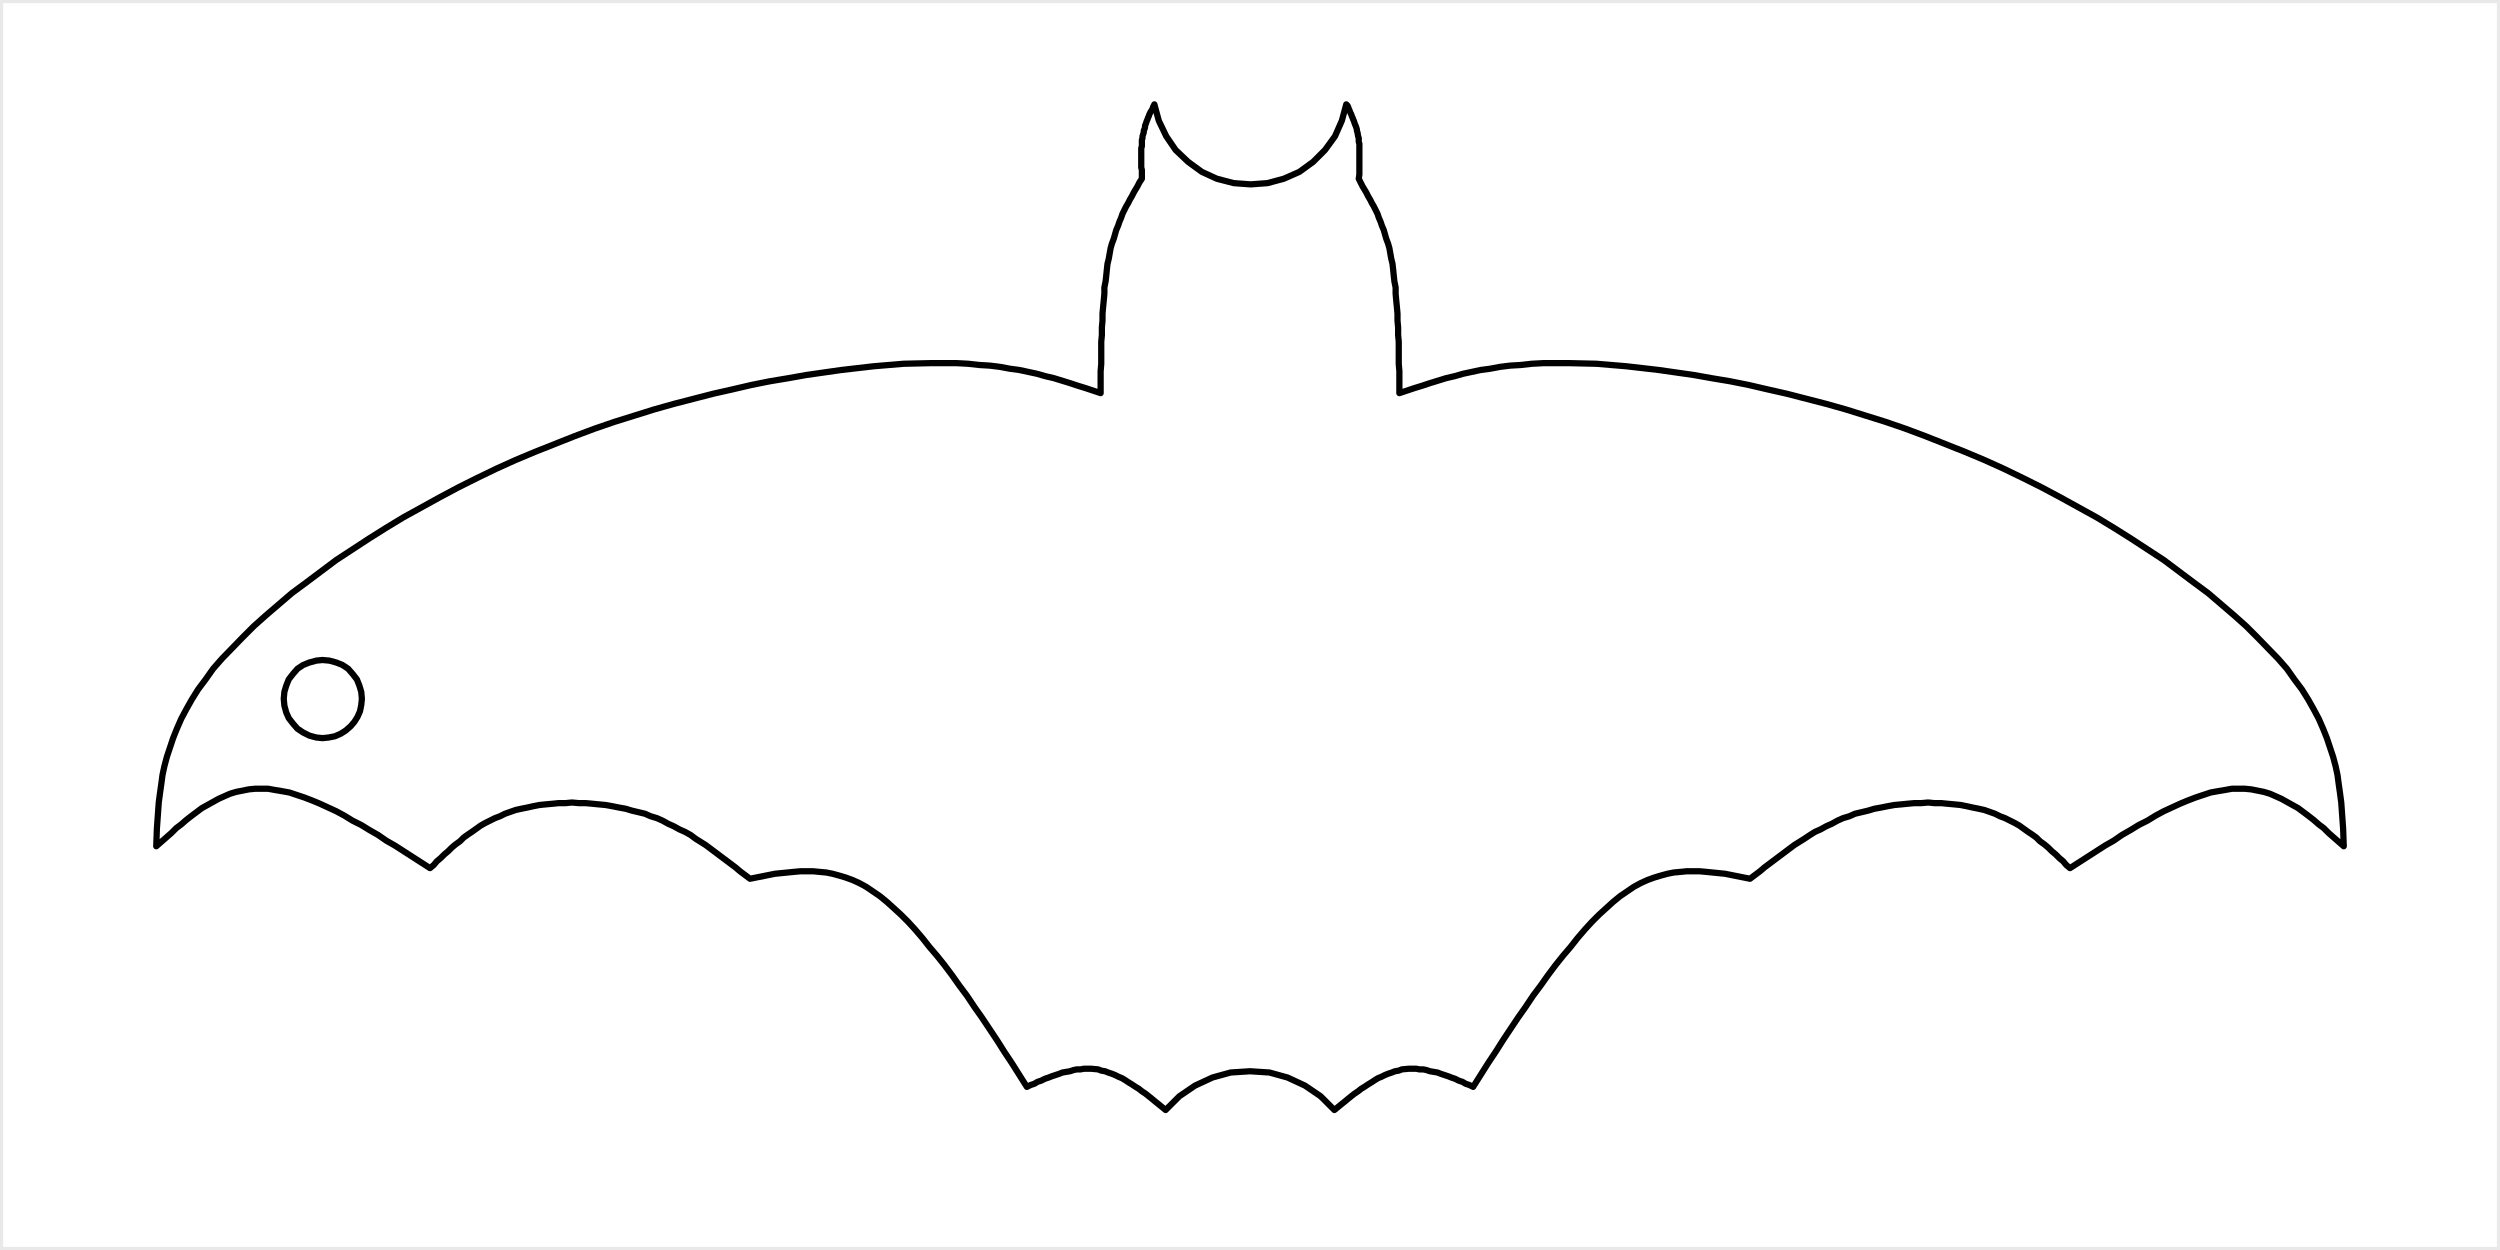
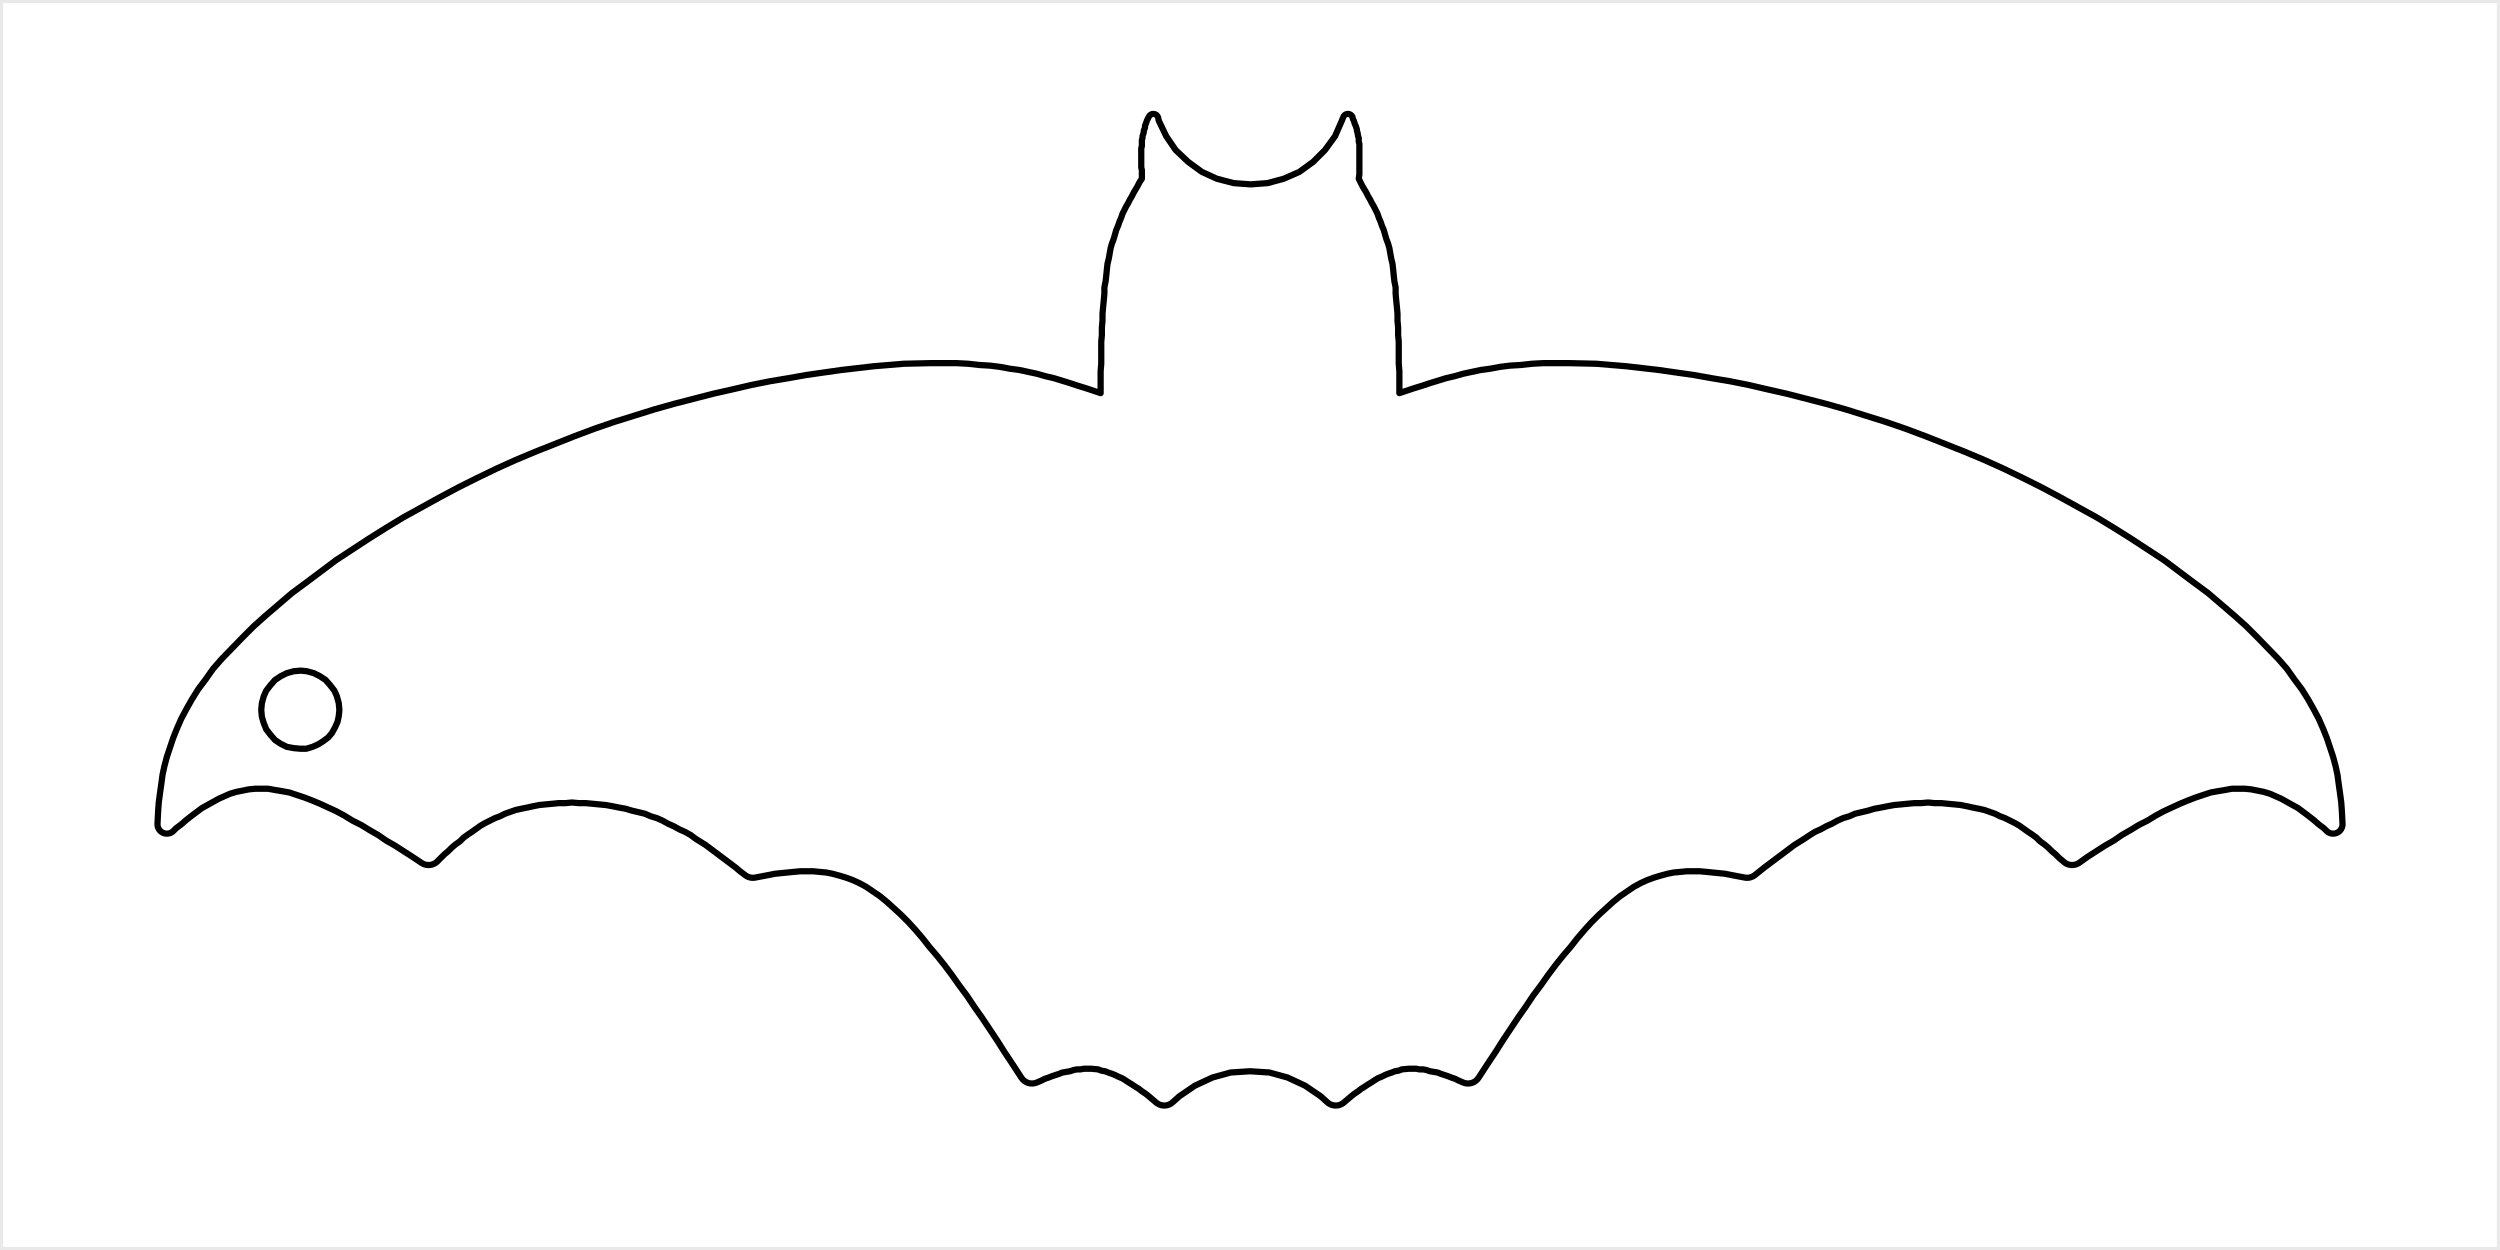
<svg xmlns="http://www.w3.org/2000/svg" width="4in" height="2in" viewBox="0 0 4 2" id="svg2" version="1.1">
+   <g id="fba19d99-660b-4955-b92e-ef0bd1ca3462">
+     <path style="fill:none;stroke-width:0.01;stroke-linecap:round;stroke-linejoin:round;stroke-opacity:1;stroke:#000000;" d="M 3.718,1.325 L 3.723,1.33 A 0.015,0.015 0 0,0 3.748,1.318 L 3.747,1.298 L 3.746,1.284 L 3.744,1.269 L 3.742,1.255 L 3.74,1.24 L 3.737,1.226 L 3.733,1.211 L 3.728,1.196 L 3.723,1.181 L 3.717,1.166 L 3.71,1.15 L 3.702,1.135 L 3.693,1.119 L 3.683,1.103 L 3.671,1.087 L 3.659,1.07 L 3.645,1.054 L 3.612,1.02 L 3.594,1.002 L 3.575,0.985 L 3.554,0.967 L 3.533,0.949 L 3.51,0.932 L 3.486,0.914 L 3.462,0.896 L 3.436,0.879 L 3.41,0.862 L 3.383,0.845 L 3.355,0.828 L 3.326,0.812 L 3.297,0.796 L 3.267,0.78 L 3.237,0.765 L 3.206,0.75 L 3.175,0.736 L 3.144,0.723 L 3.081,0.698 L 3.049,0.686 L 3.017,0.675 L 2.985,0.665 L 2.953,0.655 L 2.921,0.646 L 2.89,0.638 L 2.859,0.63 L 2.828,0.623 L 2.798,0.616 L 2.768,0.61 L 2.738,0.605 L 2.71,0.6 L 2.682,0.596 L 2.654,0.592 L 2.628,0.589 L 2.602,0.586 L 2.578,0.584 L 2.554,0.582 L 2.51,0.581 L 2.49,0.581 L 2.47,0.581 L 2.451,0.582 L 2.433,0.584 L 2.416,0.585 L 2.4,0.587 L 2.384,0.59 L 2.369,0.592 L 2.355,0.595 L 2.341,0.598 L 2.327,0.602 L 2.314,0.605 L 2.301,0.609 L 2.288,0.613 L 2.276,0.617 L 2.263,0.621 L 2.251,0.625 L 2.239,0.629 L 2.239,0.606 L 2.239,0.594 L 2.238,0.582 L 2.238,0.57 L 2.238,0.559 L 2.238,0.547 L 2.237,0.536 L 2.237,0.524 L 2.236,0.513 L 2.236,0.502 L 2.235,0.491 L 2.234,0.481 L 2.233,0.47 L 2.233,0.46 L 2.231,0.45 L 2.23,0.441 L 2.229,0.431 L 2.228,0.422 L 2.226,0.414 L 2.223,0.397 L 2.221,0.39 L 2.218,0.382 L 2.216,0.375 L 2.214,0.368 L 2.211,0.361 L 2.209,0.355 L 2.206,0.348 L 2.204,0.342 L 2.201,0.336 L 2.198,0.33 L 2.195,0.325 L 2.192,0.319 L 2.189,0.314 L 2.186,0.308 L 2.183,0.303 L 2.18,0.298 L 2.177,0.292 L 2.174,0.286 L 2.175,0.279 L 2.175,0.275 L 2.175,0.272 L 2.175,0.268 L 2.175,0.264 L 2.175,0.261 L 2.175,0.257 L 2.175,0.254 L 2.175,0.25 L 2.175,0.247 L 2.175,0.244 L 2.175,0.24 L 2.175,0.237 L 2.175,0.234 L 2.175,0.23 L 2.174,0.227 L 2.174,0.224 L 2.174,0.221 L 2.173,0.218 L 2.172,0.212 L 2.171,0.209 L 2.171,0.207 L 2.17,0.204 L 2.169,0.201 L 2.168,0.199 L 2.167,0.196 L 2.166,0.193 L 2.165,0.191 L 2.164,0.188 L 2.164,0.187 A 0.008,0.008 0 0,0 2.149,0.188 L 2.147,0.193 L 2.136,0.218 L 2.12,0.24 L 2.101,0.259 L 2.079,0.275 L 2.054,0.286 L 2.028,0.293 L 2.001,0.295 L 1.974,0.293 L 1.947,0.286 L 1.923,0.275 L 1.901,0.259 L 1.881,0.24 L 1.866,0.218 L 1.854,0.193 L 1.853,0.188 A 0.008,0.008 0 0,0 1.838,0.187 L 1.836,0.191 L 1.835,0.193 L 1.834,0.196 L 1.833,0.199 L 1.832,0.201 L 1.832,0.204 L 1.831,0.207 L 1.83,0.209 L 1.83,0.212 L 1.828,0.218 L 1.828,0.221 L 1.827,0.224 L 1.827,0.227 L 1.827,0.23 L 1.827,0.234 L 1.826,0.237 L 1.826,0.24 L 1.826,0.244 L 1.826,0.247 L 1.826,0.25 L 1.826,0.254 L 1.826,0.257 L 1.826,0.261 L 1.826,0.264 L 1.826,0.268 L 1.827,0.272 L 1.827,0.275 L 1.827,0.279 L 1.827,0.286 L 1.823,0.292 L 1.82,0.298 L 1.817,0.303 L 1.814,0.308 L 1.811,0.314 L 1.808,0.319 L 1.805,0.325 L 1.802,0.33 L 1.799,0.336 L 1.796,0.342 L 1.794,0.348 L 1.791,0.355 L 1.789,0.361 L 1.786,0.368 L 1.784,0.375 L 1.782,0.382 L 1.779,0.39 L 1.777,0.397 L 1.774,0.414 L 1.772,0.422 L 1.771,0.431 L 1.77,0.441 L 1.769,0.45 L 1.767,0.46 L 1.767,0.47 L 1.766,0.481 L 1.765,0.491 L 1.764,0.502 L 1.764,0.513 L 1.763,0.524 L 1.763,0.536 L 1.762,0.547 L 1.762,0.559 L 1.762,0.57 L 1.762,0.582 L 1.761,0.594 L 1.761,0.606 L 1.761,0.629 L 1.749,0.625 L 1.737,0.621 L 1.724,0.617 L 1.712,0.613 L 1.699,0.609 L 1.686,0.605 L 1.673,0.602 L 1.659,0.598 L 1.645,0.595 L 1.631,0.592 L 1.616,0.59 L 1.6,0.587 L 1.584,0.585 L 1.567,0.584 L 1.549,0.582 L 1.53,0.581 L 1.51,0.581 L 1.49,0.581 L 1.446,0.582 L 1.422,0.584 L 1.398,0.586 L 1.372,0.589 L 1.346,0.592 L 1.318,0.596 L 1.29,0.6 L 1.262,0.605 L 1.232,0.61 L 1.202,0.616 L 1.172,0.623 L 1.141,0.63 L 1.11,0.638 L 1.079,0.646 L 1.047,0.655 L 1.015,0.665 L 0.983,0.675 L 0.951,0.686 L 0.919,0.698 L 0.856,0.723 L 0.825,0.736 L 0.794,0.75 L 0.763,0.765 L 0.733,0.78 L 0.703,0.796 L 0.674,0.812 L 0.645,0.828 L 0.617,0.845 L 0.59,0.862 L 0.564,0.879 L 0.538,0.896 L 0.514,0.914 L 0.49,0.932 L 0.467,0.949 L 0.446,0.967 L 0.425,0.985 L 0.406,1.002 L 0.388,1.02 L 0.355,1.054 L 0.341,1.07 L 0.329,1.087 L 0.317,1.103 L 0.307,1.119 L 0.298,1.135 L 0.29,1.15 L 0.283,1.166 L 0.277,1.181 L 0.272,1.196 L 0.267,1.211 L 0.263,1.226 L 0.26,1.24 L 0.258,1.255 L 0.256,1.269 L 0.254,1.284 L 0.253,1.298 L 0.252,1.318 A 0.015,0.015 0 0,0 0.277,1.33 L 0.282,1.325 L 0.29,1.319 L 0.298,1.312 L 0.307,1.305 L 0.315,1.299 L 0.323,1.293 L 0.332,1.288 L 0.341,1.283 L 0.35,1.278 L 0.359,1.274 L 0.368,1.27 L 0.378,1.267 L 0.388,1.265 L 0.398,1.263 L 0.408,1.262 L 0.429,1.262 L 0.44,1.264 L 0.452,1.266 L 0.463,1.268 L 0.475,1.272 L 0.487,1.276 L 0.5,1.281 L 0.512,1.286 L 0.525,1.292 L 0.538,1.298 L 0.551,1.305 L 0.564,1.313 L 0.578,1.32 L 0.591,1.328 L 0.605,1.336 L 0.618,1.345 L 0.632,1.353 L 0.646,1.362 L 0.66,1.371 L 0.675,1.381 A 0.02,0.02 0 0,0 0.699,1.379 L 0.711,1.367 L 0.717,1.362 L 0.723,1.356 L 0.729,1.351 L 0.736,1.346 L 0.742,1.34 L 0.749,1.335 L 0.755,1.331 L 0.762,1.326 L 0.769,1.321 L 0.776,1.317 L 0.784,1.313 L 0.792,1.309 L 0.8,1.306 L 0.808,1.302 L 0.825,1.296 L 0.834,1.294 L 0.844,1.292 L 0.853,1.29 L 0.863,1.288 L 0.873,1.287 L 0.884,1.286 L 0.894,1.285 L 0.905,1.285 L 0.915,1.284 L 0.926,1.285 L 0.937,1.285 L 0.948,1.286 L 0.958,1.287 L 0.969,1.288 L 0.98,1.29 L 0.99,1.292 L 1.001,1.294 L 1.011,1.297 L 1.032,1.302 L 1.041,1.306 L 1.051,1.309 L 1.06,1.313 L 1.069,1.318 L 1.078,1.322 L 1.087,1.327 L 1.096,1.331 L 1.105,1.336 L 1.113,1.342 L 1.121,1.347 L 1.129,1.352 L 1.137,1.358 L 1.145,1.364 L 1.153,1.37 L 1.161,1.376 L 1.169,1.382 L 1.177,1.388 L 1.184,1.394 L 1.192,1.4 A 0.02,0.02 0 0,0 1.209,1.404 L 1.23,1.4 L 1.24,1.398 L 1.25,1.397 L 1.26,1.396 L 1.27,1.395 L 1.281,1.394 L 1.291,1.394 L 1.301,1.394 L 1.311,1.395 L 1.322,1.396 L 1.332,1.398 L 1.343,1.401 L 1.353,1.404 L 1.364,1.408 L 1.375,1.413 L 1.386,1.419 L 1.408,1.434 L 1.419,1.443 L 1.43,1.453 L 1.441,1.463 L 1.453,1.475 L 1.464,1.487 L 1.476,1.501 L 1.487,1.515 L 1.499,1.529 L 1.511,1.544 L 1.523,1.56 L 1.535,1.577 L 1.547,1.593 L 1.559,1.611 L 1.571,1.628 L 1.583,1.646 L 1.595,1.664 L 1.607,1.683 L 1.619,1.701 L 1.634,1.724 A 0.02,0.02 0 0,0 1.659,1.732 L 1.666,1.729 L 1.672,1.726 L 1.678,1.724 L 1.683,1.722 L 1.689,1.72 L 1.695,1.718 L 1.7,1.716 L 1.706,1.715 L 1.712,1.714 L 1.718,1.712 L 1.723,1.711 L 1.729,1.711 L 1.734,1.71 L 1.74,1.71 L 1.746,1.71 L 1.757,1.711 L 1.762,1.713 L 1.768,1.714 L 1.773,1.716 L 1.779,1.718 L 1.784,1.72 L 1.79,1.723 L 1.795,1.725 L 1.8,1.728 L 1.806,1.732 L 1.811,1.735 L 1.817,1.739 L 1.822,1.742 L 1.827,1.746 L 1.833,1.75 L 1.838,1.754 L 1.851,1.765 A 0.02,0.02 0 0,0 1.877,1.763 L 1.887,1.754 L 1.912,1.737 L 1.94,1.724 L 1.969,1.716 L 2,1.714 L 2.031,1.716 L 2.06,1.724 L 2.088,1.737 L 2.113,1.754 L 2.123,1.763 A 0.02,0.02 0 0,0 2.149,1.765 L 2.162,1.754 L 2.167,1.75 L 2.173,1.746 L 2.178,1.742 L 2.183,1.739 L 2.189,1.735 L 2.194,1.732 L 2.2,1.728 L 2.205,1.725 L 2.21,1.723 L 2.216,1.72 L 2.221,1.718 L 2.227,1.716 L 2.232,1.714 L 2.238,1.713 L 2.243,1.711 L 2.254,1.71 L 2.26,1.71 L 2.266,1.71 L 2.271,1.711 L 2.277,1.711 L 2.282,1.712 L 2.288,1.714 L 2.294,1.715 L 2.3,1.716 L 2.305,1.718 L 2.311,1.72 L 2.317,1.722 L 2.322,1.724 L 2.328,1.726 L 2.334,1.729 L 2.341,1.732 A 0.02,0.02 0 0,0 2.366,1.724 L 2.381,1.701 L 2.393,1.683 L 2.405,1.664 L 2.417,1.646 L 2.429,1.628 L 2.441,1.611 L 2.453,1.593 L 2.465,1.577 L 2.477,1.56 L 2.489,1.544 L 2.501,1.529 L 2.513,1.515 L 2.524,1.501 L 2.536,1.487 L 2.547,1.475 L 2.559,1.463 L 2.57,1.453 L 2.581,1.443 L 2.592,1.434 L 2.614,1.419 L 2.625,1.413 L 2.636,1.408 L 2.647,1.404 L 2.657,1.401 L 2.668,1.398 L 2.678,1.396 L 2.689,1.395 L 2.699,1.394 L 2.709,1.394 L 2.719,1.394 L 2.73,1.395 L 2.74,1.396 L 2.75,1.397 L 2.76,1.398 L 2.77,1.4 L 2.791,1.404 A 0.02,0.02 0 0,0 2.808,1.4 L 2.823,1.388 L 2.831,1.382 L 2.839,1.376 L 2.847,1.37 L 2.855,1.364 L 2.863,1.358 L 2.871,1.352 L 2.879,1.347 L 2.887,1.342 L 2.896,1.336 L 2.904,1.331 L 2.913,1.327 L 2.922,1.322 L 2.931,1.318 L 2.94,1.313 L 2.949,1.309 L 2.959,1.306 L 2.968,1.302 L 2.989,1.297 L 2.999,1.294 L 3.01,1.292 L 3.02,1.29 L 3.031,1.288 L 3.042,1.287 L 3.052,1.286 L 3.063,1.285 L 3.074,1.285 L 3.085,1.284 L 3.095,1.285 L 3.106,1.285 L 3.116,1.286 L 3.127,1.287 L 3.137,1.288 L 3.147,1.29 L 3.156,1.292 L 3.166,1.294 L 3.175,1.296 L 3.192,1.302 L 3.2,1.306 L 3.208,1.309 L 3.216,1.313 L 3.224,1.317 L 3.231,1.321 L 3.238,1.326 L 3.245,1.331 L 3.251,1.335 L 3.258,1.34 L 3.264,1.346 L 3.271,1.351 L 3.277,1.356 L 3.283,1.362 L 3.289,1.367 L 3.295,1.373 L 3.301,1.378 A 0.02,0.02 0 0,0 3.326,1.381 L 3.34,1.371 L 3.354,1.362 L 3.368,1.353 L 3.382,1.345 L 3.395,1.336 L 3.409,1.328 L 3.422,1.32 L 3.436,1.313 L 3.449,1.305 L 3.462,1.298 L 3.475,1.292 L 3.488,1.286 L 3.5,1.281 L 3.513,1.276 L 3.525,1.272 L 3.537,1.268 L 3.548,1.266 L 3.56,1.264 L 3.571,1.262 L 3.592,1.262 L 3.602,1.263 L 3.612,1.265 L 3.622,1.267 L 3.632,1.27 L 3.641,1.274 L 3.65,1.278 L 3.659,1.283 L 3.668,1.288 L 3.677,1.293 L 3.685,1.299 L 3.693,1.305 L 3.702,1.312 L 3.71,1.319 L 3.718,1.325 " />
+   </g>
  <g id="c687df8d-fa56-40a1-aaa4-740a77a7dea9">
-     <path style="fill:none;stroke-width:0.01;stroke-linecap:round;stroke-linejoin:round;stroke-opacity:1;stroke:#000000;" d="M 0.579,1.118 L 0.578,1.107 L 0.575,1.097 L 0.571,1.087 L 0.564,1.078 L 0.557,1.07 L 0.548,1.064 L 0.538,1.06 L 0.527,1.057 L 0.516,1.056 L 0.506,1.057 L 0.495,1.06 L 0.485,1.064 L 0.476,1.07 L 0.469,1.078 L 0.462,1.087 L 0.458,1.097 L 0.455,1.107 L 0.454,1.118 L 0.455,1.129 L 0.458,1.14 L 0.462,1.149 L 0.469,1.158 L 0.476,1.166 L 0.485,1.172 L 0.495,1.177 L 0.506,1.18 L 0.516,1.181 L 0.526,1.18 L 0.536,1.178 L 0.545,1.174 L 0.553,1.169 L 0.561,1.162 L 0.567,1.155 L 0.572,1.147 L 0.576,1.138 L 0.578,1.128 L 0.579,1.118 L 0.578,1.107 L 0.575,1.097 L 0.571,1.087 L 0.564,1.078 L 0.557,1.07 L 0.548,1.064 L 0.538,1.06 L 0.527,1.057 L 0.516,1.056 L 0.506,1.057 L 0.495,1.06 L 0.485,1.064 L 0.476,1.07 L 0.469,1.078 L 0.462,1.087 L 0.458,1.097 L 0.455,1.107 L 0.454,1.118 L 0.455,1.129 L 0.458,1.14 L 0.462,1.149 L 0.469,1.158 L 0.476,1.166 L 0.485,1.172 L 0.495,1.177 L 0.506,1.18 L 0.516,1.181 L 0.526,1.18 L 0.536,1.178 L 0.545,1.174 L 0.553,1.169 L 0.561,1.162 L 0.567,1.155 L 0.572,1.147 L 0.576,1.138 L 0.578,1.128 L 0.579,1.118 " />
-     <path style="fill:none;stroke-width:0.01;stroke-linecap:round;stroke-linejoin:round;stroke-opacity:1;stroke:#000000;" d="M 1.847,0.167 L 1.846,0.169 L 1.845,0.171 L 1.844,0.174 L 1.843,0.176 L 1.841,0.179 L 1.84,0.181 L 1.839,0.183 L 1.838,0.186 L 1.837,0.188 L 1.836,0.191 L 1.835,0.193 L 1.834,0.196 L 1.833,0.199 L 1.832,0.201 L 1.832,0.204 L 1.831,0.207 L 1.83,0.209 L 1.83,0.212 L 1.828,0.218 L 1.828,0.221 L 1.827,0.224 L 1.827,0.227 L 1.827,0.23 L 1.827,0.234 L 1.826,0.237 L 1.826,0.24 L 1.826,0.244 L 1.826,0.247 L 1.826,0.25 L 1.826,0.254 L 1.826,0.257 L 1.826,0.261 L 1.826,0.264 L 1.826,0.268 L 1.827,0.272 L 1.827,0.275 L 1.827,0.279 L 1.827,0.286 L 1.823,0.292 L 1.82,0.298 L 1.817,0.303 L 1.814,0.308 L 1.811,0.314 L 1.808,0.319 L 1.805,0.325 L 1.802,0.33 L 1.799,0.336 L 1.796,0.342 L 1.794,0.348 L 1.791,0.355 L 1.789,0.361 L 1.786,0.368 L 1.784,0.375 L 1.782,0.382 L 1.779,0.39 L 1.777,0.397 L 1.774,0.414 L 1.772,0.422 L 1.771,0.431 L 1.77,0.441 L 1.769,0.45 L 1.767,0.46 L 1.767,0.47 L 1.766,0.481 L 1.765,0.491 L 1.764,0.502 L 1.764,0.513 L 1.763,0.524 L 1.763,0.536 L 1.762,0.547 L 1.762,0.559 L 1.762,0.57 L 1.762,0.582 L 1.761,0.594 L 1.761,0.606 L 1.761,0.629 L 1.749,0.625 L 1.737,0.621 L 1.724,0.617 L 1.712,0.613 L 1.699,0.609 L 1.686,0.605 L 1.673,0.602 L 1.659,0.598 L 1.645,0.595 L 1.631,0.592 L 1.616,0.59 L 1.6,0.587 L 1.584,0.585 L 1.567,0.584 L 1.549,0.582 L 1.53,0.581 L 1.51,0.581 L 1.49,0.581 L 1.446,0.582 L 1.422,0.584 L 1.398,0.586 L 1.372,0.589 L 1.346,0.592 L 1.318,0.596 L 1.29,0.6 L 1.262,0.605 L 1.232,0.61 L 1.202,0.616 L 1.172,0.623 L 1.141,0.63 L 1.11,0.638 L 1.079,0.646 L 1.047,0.655 L 1.015,0.665 L 0.983,0.675 L 0.951,0.686 L 0.919,0.698 L 0.856,0.723 L 0.825,0.736 L 0.794,0.75 L 0.763,0.765 L 0.733,0.78 L 0.703,0.796 L 0.674,0.812 L 0.645,0.828 L 0.617,0.845 L 0.59,0.862 L 0.564,0.879 L 0.538,0.896 L 0.514,0.914 L 0.49,0.932 L 0.467,0.949 L 0.446,0.967 L 0.425,0.985 L 0.406,1.002 L 0.388,1.02 L 0.355,1.054 L 0.341,1.07 L 0.329,1.087 L 0.317,1.103 L 0.307,1.119 L 0.298,1.135 L 0.29,1.15 L 0.283,1.166 L 0.277,1.181 L 0.272,1.196 L 0.267,1.211 L 0.263,1.226 L 0.26,1.24 L 0.258,1.255 L 0.256,1.269 L 0.254,1.284 L 0.253,1.298 L 0.252,1.312 L 0.251,1.326 L 0.25,1.354 L 0.258,1.347 L 0.266,1.34 L 0.274,1.333 L 0.282,1.325 L 0.29,1.319 L 0.298,1.312 L 0.307,1.305 L 0.315,1.299 L 0.323,1.293 L 0.332,1.288 L 0.341,1.283 L 0.35,1.278 L 0.359,1.274 L 0.368,1.27 L 0.378,1.267 L 0.388,1.265 L 0.398,1.263 L 0.408,1.262 L 0.429,1.262 L 0.44,1.264 L 0.452,1.266 L 0.463,1.268 L 0.475,1.272 L 0.487,1.276 L 0.5,1.281 L 0.512,1.286 L 0.525,1.292 L 0.538,1.298 L 0.551,1.305 L 0.564,1.313 L 0.578,1.32 L 0.591,1.328 L 0.605,1.336 L 0.618,1.345 L 0.632,1.353 L 0.646,1.362 L 0.66,1.371 L 0.688,1.389 L 0.694,1.384 L 0.699,1.378 L 0.705,1.373 L 0.711,1.367 L 0.717,1.362 L 0.723,1.356 L 0.729,1.351 L 0.736,1.346 L 0.742,1.34 L 0.749,1.335 L 0.755,1.331 L 0.762,1.326 L 0.769,1.321 L 0.776,1.317 L 0.784,1.313 L 0.792,1.309 L 0.8,1.306 L 0.808,1.302 L 0.825,1.296 L 0.834,1.294 L 0.844,1.292 L 0.853,1.29 L 0.863,1.288 L 0.873,1.287 L 0.884,1.286 L 0.894,1.285 L 0.905,1.285 L 0.915,1.284 L 0.926,1.285 L 0.937,1.285 L 0.948,1.286 L 0.958,1.287 L 0.969,1.288 L 0.98,1.29 L 0.99,1.292 L 1.001,1.294 L 1.011,1.297 L 1.032,1.302 L 1.041,1.306 L 1.051,1.309 L 1.06,1.313 L 1.069,1.318 L 1.078,1.322 L 1.087,1.327 L 1.096,1.331 L 1.105,1.336 L 1.113,1.342 L 1.121,1.347 L 1.129,1.352 L 1.137,1.358 L 1.145,1.364 L 1.153,1.37 L 1.161,1.376 L 1.169,1.382 L 1.177,1.388 L 1.184,1.394 L 1.2,1.406 L 1.21,1.404 L 1.22,1.402 L 1.23,1.4 L 1.24,1.398 L 1.25,1.397 L 1.26,1.396 L 1.27,1.395 L 1.281,1.394 L 1.291,1.394 L 1.301,1.394 L 1.311,1.395 L 1.322,1.396 L 1.332,1.398 L 1.343,1.401 L 1.353,1.404 L 1.364,1.408 L 1.375,1.413 L 1.386,1.419 L 1.408,1.434 L 1.419,1.443 L 1.43,1.453 L 1.441,1.463 L 1.453,1.475 L 1.464,1.487 L 1.476,1.501 L 1.487,1.515 L 1.499,1.529 L 1.511,1.544 L 1.523,1.56 L 1.535,1.577 L 1.547,1.593 L 1.559,1.611 L 1.571,1.628 L 1.583,1.646 L 1.595,1.664 L 1.607,1.683 L 1.619,1.701 L 1.643,1.739 L 1.649,1.736 L 1.655,1.734 L 1.66,1.731 L 1.666,1.729 L 1.672,1.726 L 1.678,1.724 L 1.683,1.722 L 1.689,1.72 L 1.695,1.718 L 1.7,1.716 L 1.706,1.715 L 1.712,1.714 L 1.718,1.712 L 1.723,1.711 L 1.729,1.711 L 1.734,1.71 L 1.74,1.71 L 1.746,1.71 L 1.757,1.711 L 1.762,1.713 L 1.768,1.714 L 1.773,1.716 L 1.779,1.718 L 1.784,1.72 L 1.79,1.723 L 1.795,1.725 L 1.8,1.728 L 1.806,1.732 L 1.811,1.735 L 1.817,1.739 L 1.822,1.742 L 1.827,1.746 L 1.833,1.75 L 1.838,1.754 L 1.843,1.758 L 1.849,1.763 L 1.854,1.767 L 1.865,1.776 L 1.887,1.754 L 1.912,1.737 L 1.94,1.724 L 1.969,1.716 L 2,1.714 L 2.031,1.716 L 2.06,1.724 L 2.088,1.737 L 2.113,1.754 L 2.135,1.776 L 2.146,1.767 L 2.151,1.763 L 2.157,1.758 L 2.162,1.754 L 2.167,1.75 L 2.173,1.746 L 2.178,1.742 L 2.183,1.739 L 2.189,1.735 L 2.194,1.732 L 2.2,1.728 L 2.205,1.725 L 2.21,1.723 L 2.216,1.72 L 2.221,1.718 L 2.227,1.716 L 2.232,1.714 L 2.238,1.713 L 2.243,1.711 L 2.254,1.71 L 2.26,1.71 L 2.266,1.71 L 2.271,1.711 L 2.277,1.711 L 2.282,1.712 L 2.288,1.714 L 2.294,1.715 L 2.3,1.716 L 2.305,1.718 L 2.311,1.72 L 2.317,1.722 L 2.322,1.724 L 2.328,1.726 L 2.334,1.729 L 2.34,1.731 L 2.345,1.734 L 2.351,1.736 L 2.357,1.739 L 2.381,1.701 L 2.393,1.683 L 2.405,1.664 L 2.417,1.646 L 2.429,1.628 L 2.441,1.611 L 2.453,1.593 L 2.465,1.577 L 2.477,1.56 L 2.489,1.544 L 2.501,1.529 L 2.513,1.515 L 2.524,1.501 L 2.536,1.487 L 2.547,1.475 L 2.559,1.463 L 2.57,1.453 L 2.581,1.443 L 2.592,1.434 L 2.614,1.419 L 2.625,1.413 L 2.636,1.408 L 2.647,1.404 L 2.657,1.401 L 2.668,1.398 L 2.678,1.396 L 2.689,1.395 L 2.699,1.394 L 2.709,1.394 L 2.719,1.394 L 2.73,1.395 L 2.74,1.396 L 2.75,1.397 L 2.76,1.398 L 2.77,1.4 L 2.78,1.402 L 2.79,1.404 L 2.8,1.406 L 2.816,1.394 L 2.823,1.388 L 2.831,1.382 L 2.839,1.376 L 2.847,1.37 L 2.855,1.364 L 2.863,1.358 L 2.871,1.352 L 2.879,1.347 L 2.887,1.342 L 2.896,1.336 L 2.904,1.331 L 2.913,1.327 L 2.922,1.322 L 2.931,1.318 L 2.94,1.313 L 2.949,1.309 L 2.959,1.306 L 2.968,1.302 L 2.989,1.297 L 2.999,1.294 L 3.01,1.292 L 3.02,1.29 L 3.031,1.288 L 3.042,1.287 L 3.052,1.286 L 3.063,1.285 L 3.074,1.285 L 3.085,1.284 L 3.095,1.285 L 3.106,1.285 L 3.116,1.286 L 3.127,1.287 L 3.137,1.288 L 3.147,1.29 L 3.156,1.292 L 3.166,1.294 L 3.175,1.296 L 3.192,1.302 L 3.2,1.306 L 3.208,1.309 L 3.216,1.313 L 3.224,1.317 L 3.231,1.321 L 3.238,1.326 L 3.245,1.331 L 3.251,1.335 L 3.258,1.34 L 3.264,1.346 L 3.271,1.351 L 3.277,1.356 L 3.283,1.362 L 3.289,1.367 L 3.295,1.373 L 3.301,1.378 L 3.306,1.384 L 3.312,1.389 L 3.34,1.371 L 3.354,1.362 L 3.368,1.353 L 3.382,1.345 L 3.395,1.336 L 3.409,1.328 L 3.422,1.32 L 3.436,1.313 L 3.449,1.305 L 3.462,1.298 L 3.475,1.292 L 3.488,1.286 L 3.5,1.281 L 3.513,1.276 L 3.525,1.272 L 3.537,1.268 L 3.548,1.266 L 3.56,1.264 L 3.571,1.262 L 3.592,1.262 L 3.602,1.263 L 3.612,1.265 L 3.622,1.267 L 3.632,1.27 L 3.641,1.274 L 3.65,1.278 L 3.659,1.283 L 3.668,1.288 L 3.677,1.293 L 3.685,1.299 L 3.693,1.305 L 3.702,1.312 L 3.71,1.319 L 3.718,1.325 L 3.726,1.333 L 3.734,1.34 L 3.742,1.347 L 3.75,1.354 L 3.749,1.326 L 3.748,1.312 L 3.747,1.298 L 3.746,1.284 L 3.744,1.269 L 3.742,1.255 L 3.74,1.24 L 3.737,1.226 L 3.733,1.211 L 3.728,1.196 L 3.723,1.181 L 3.717,1.166 L 3.71,1.15 L 3.702,1.135 L 3.693,1.119 L 3.683,1.103 L 3.671,1.087 L 3.659,1.07 L 3.645,1.054 L 3.612,1.02 L 3.594,1.002 L 3.575,0.985 L 3.554,0.967 L 3.533,0.949 L 3.51,0.932 L 3.486,0.914 L 3.462,0.896 L 3.436,0.879 L 3.41,0.862 L 3.383,0.845 L 3.355,0.828 L 3.326,0.812 L 3.297,0.796 L 3.267,0.78 L 3.237,0.765 L 3.206,0.75 L 3.175,0.736 L 3.144,0.723 L 3.081,0.698 L 3.049,0.686 L 3.017,0.675 L 2.985,0.665 L 2.953,0.655 L 2.921,0.646 L 2.89,0.638 L 2.859,0.63 L 2.828,0.623 L 2.798,0.616 L 2.768,0.61 L 2.738,0.605 L 2.71,0.6 L 2.682,0.596 L 2.654,0.592 L 2.628,0.589 L 2.602,0.586 L 2.578,0.584 L 2.554,0.582 L 2.51,0.581 L 2.49,0.581 L 2.47,0.581 L 2.451,0.582 L 2.433,0.584 L 2.416,0.585 L 2.4,0.587 L 2.384,0.59 L 2.369,0.592 L 2.355,0.595 L 2.341,0.598 L 2.327,0.602 L 2.314,0.605 L 2.301,0.609 L 2.288,0.613 L 2.276,0.617 L 2.263,0.621 L 2.251,0.625 L 2.239,0.629 L 2.239,0.606 L 2.239,0.594 L 2.238,0.582 L 2.238,0.57 L 2.238,0.559 L 2.238,0.547 L 2.237,0.536 L 2.237,0.524 L 2.236,0.513 L 2.236,0.502 L 2.235,0.491 L 2.234,0.481 L 2.233,0.47 L 2.233,0.46 L 2.231,0.45 L 2.23,0.441 L 2.229,0.431 L 2.228,0.422 L 2.226,0.414 L 2.223,0.397 L 2.221,0.39 L 2.218,0.382 L 2.216,0.375 L 2.214,0.368 L 2.211,0.361 L 2.209,0.355 L 2.206,0.348 L 2.204,0.342 L 2.201,0.336 L 2.198,0.33 L 2.195,0.325 L 2.192,0.319 L 2.189,0.314 L 2.186,0.308 L 2.183,0.303 L 2.18,0.298 L 2.177,0.292 L 2.174,0.286 L 2.175,0.279 L 2.175,0.275 L 2.175,0.272 L 2.175,0.268 L 2.175,0.264 L 2.175,0.261 L 2.175,0.257 L 2.175,0.254 L 2.175,0.25 L 2.175,0.247 L 2.175,0.244 L 2.175,0.24 L 2.175,0.237 L 2.175,0.234 L 2.175,0.23 L 2.174,0.227 L 2.174,0.224 L 2.174,0.221 L 2.173,0.218 L 2.172,0.212 L 2.171,0.209 L 2.171,0.207 L 2.17,0.204 L 2.169,0.201 L 2.168,0.199 L 2.167,0.196 L 2.166,0.193 L 2.165,0.191 L 2.164,0.188 L 2.163,0.186 L 2.162,0.183 L 2.161,0.181 L 2.16,0.179 L 2.159,0.176 L 2.158,0.174 L 2.157,0.171 L 2.156,0.169 L 2.154,0.167 L 2.147,0.193 L 2.136,0.218 L 2.12,0.24 L 2.101,0.259 L 2.079,0.275 L 2.054,0.286 L 2.028,0.293 L 2.001,0.295 L 1.974,0.293 L 1.947,0.286 L 1.923,0.275 L 1.901,0.259 L 1.881,0.24 L 1.866,0.218 L 1.854,0.193 L 1.847,0.167 " />
+     <path style="fill:none;stroke-width:0.01;stroke-linecap:round;stroke-linejoin:round;stroke-opacity:1;stroke:#000000;" d="M 0.543,1.136 L 0.542,1.125 L 0.539,1.114 L 0.535,1.105 L 0.528,1.096 L 0.521,1.088 L 0.512,1.082 L 0.502,1.077 L 0.491,1.074 L 0.481,1.073 L 0.47,1.074 L 0.459,1.077 L 0.449,1.082 L 0.44,1.088 L 0.433,1.096 L 0.426,1.105 L 0.422,1.114 L 0.419,1.125 L 0.418,1.136 L 0.419,1.147 L 0.422,1.157 L 0.426,1.167 L 0.433,1.176 L 0.44,1.184 L 0.449,1.19 L 0.459,1.195 L 0.47,1.197 L 0.481,1.198 L 0.49,1.198 L 0.5,1.195 L 0.509,1.191 L 0.517,1.186 L 0.525,1.18 L 0.531,1.173 L 0.536,1.164 L 0.54,1.155 L 0.542,1.146 L 0.543,1.136 L 0.542,1.125 L 0.539,1.114 L 0.535,1.105 L 0.528,1.096 L 0.521,1.088 L 0.512,1.082 L 0.502,1.077 L 0.491,1.074 L 0.481,1.073 L 0.47,1.074 L 0.459,1.077 L 0.449,1.082 L 0.44,1.088 L 0.433,1.096 L 0.426,1.105 L 0.422,1.114 L 0.419,1.125 L 0.418,1.136 L 0.419,1.147 L 0.422,1.157 L 0.426,1.167 L 0.433,1.176 L 0.44,1.184 L 0.449,1.19 L 0.459,1.195 L 0.47,1.197 L 0.481,1.198 L 0.49,1.198 L 0.5,1.195 L 0.509,1.191 L 0.517,1.186 L 0.525,1.18 L 0.531,1.173 L 0.536,1.164 L 0.54,1.155 L 0.542,1.146 L 0.543,1.136 " />
  </g>
  <g id="dcc686b4-5571-4995-a1d5-229b1aa1ba4f">
    <path style="fill:none;stroke-width:0.01;stroke-linecap:round;stroke-linejoin:round;stroke-opacity:1;stroke:#e9e9e9;" d="M 0,2 L 4,2 L 4,0 L 0,0 L 0,2 " />
  </g>
</svg>
